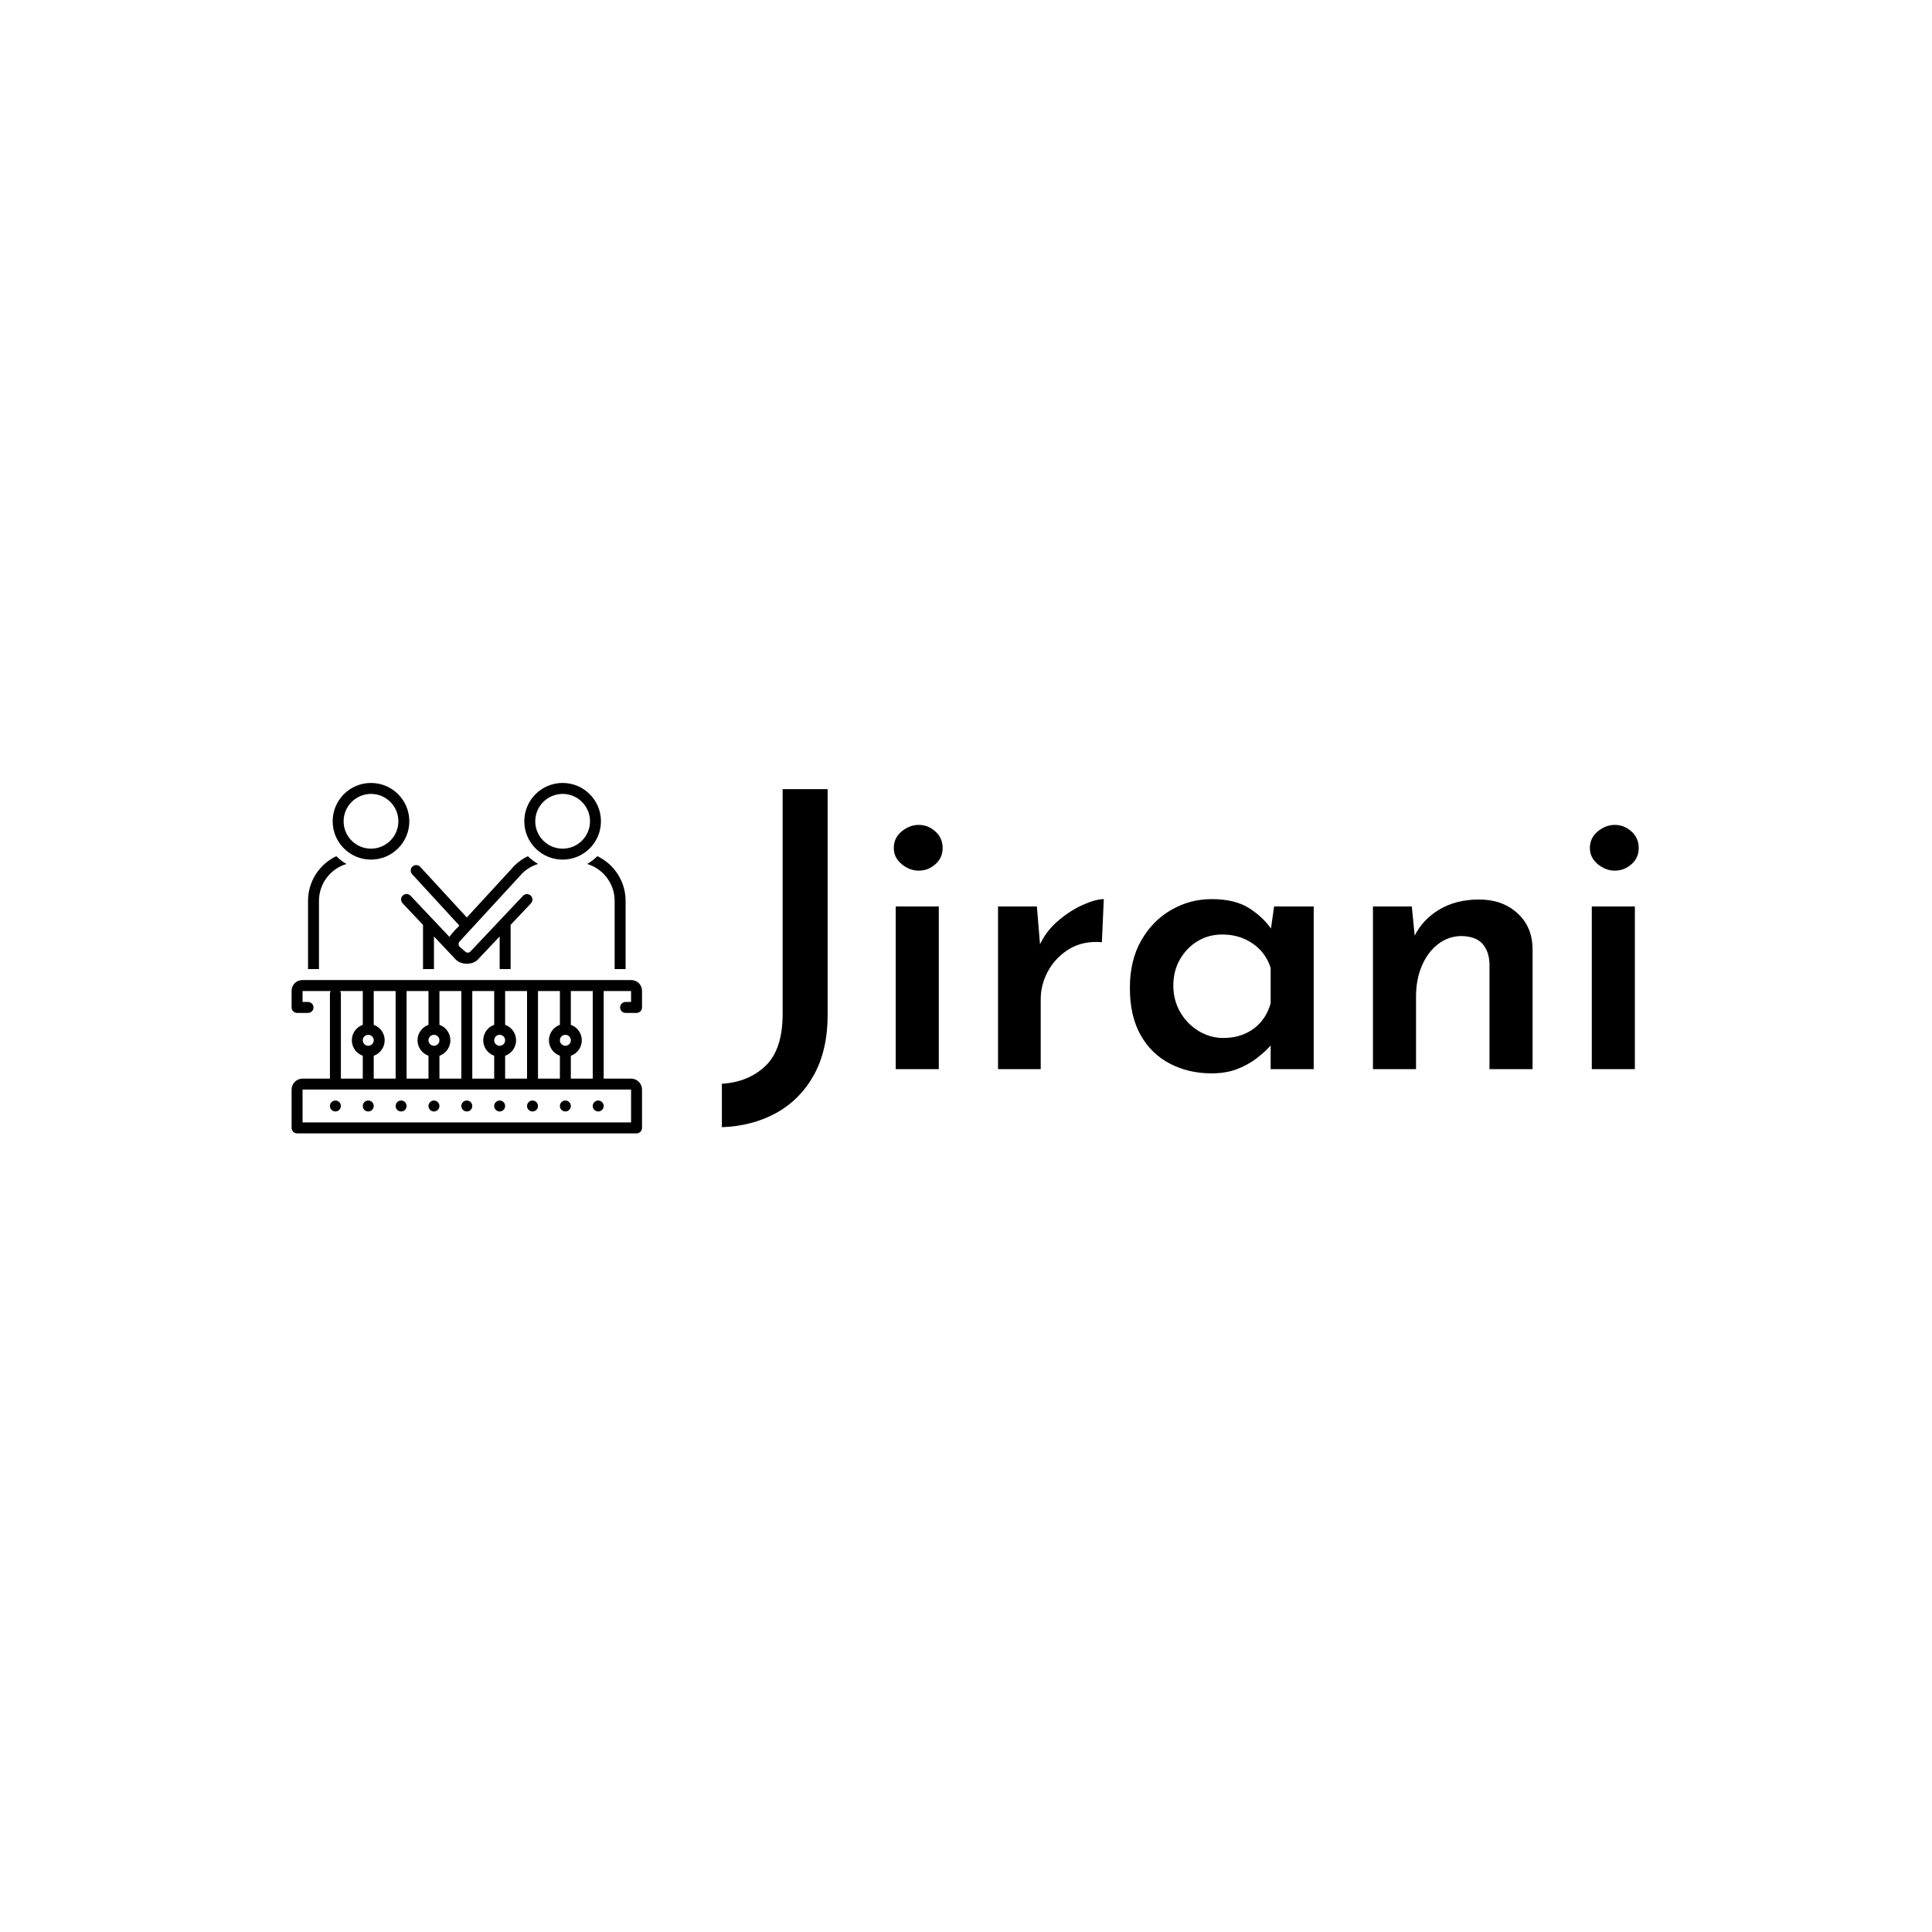
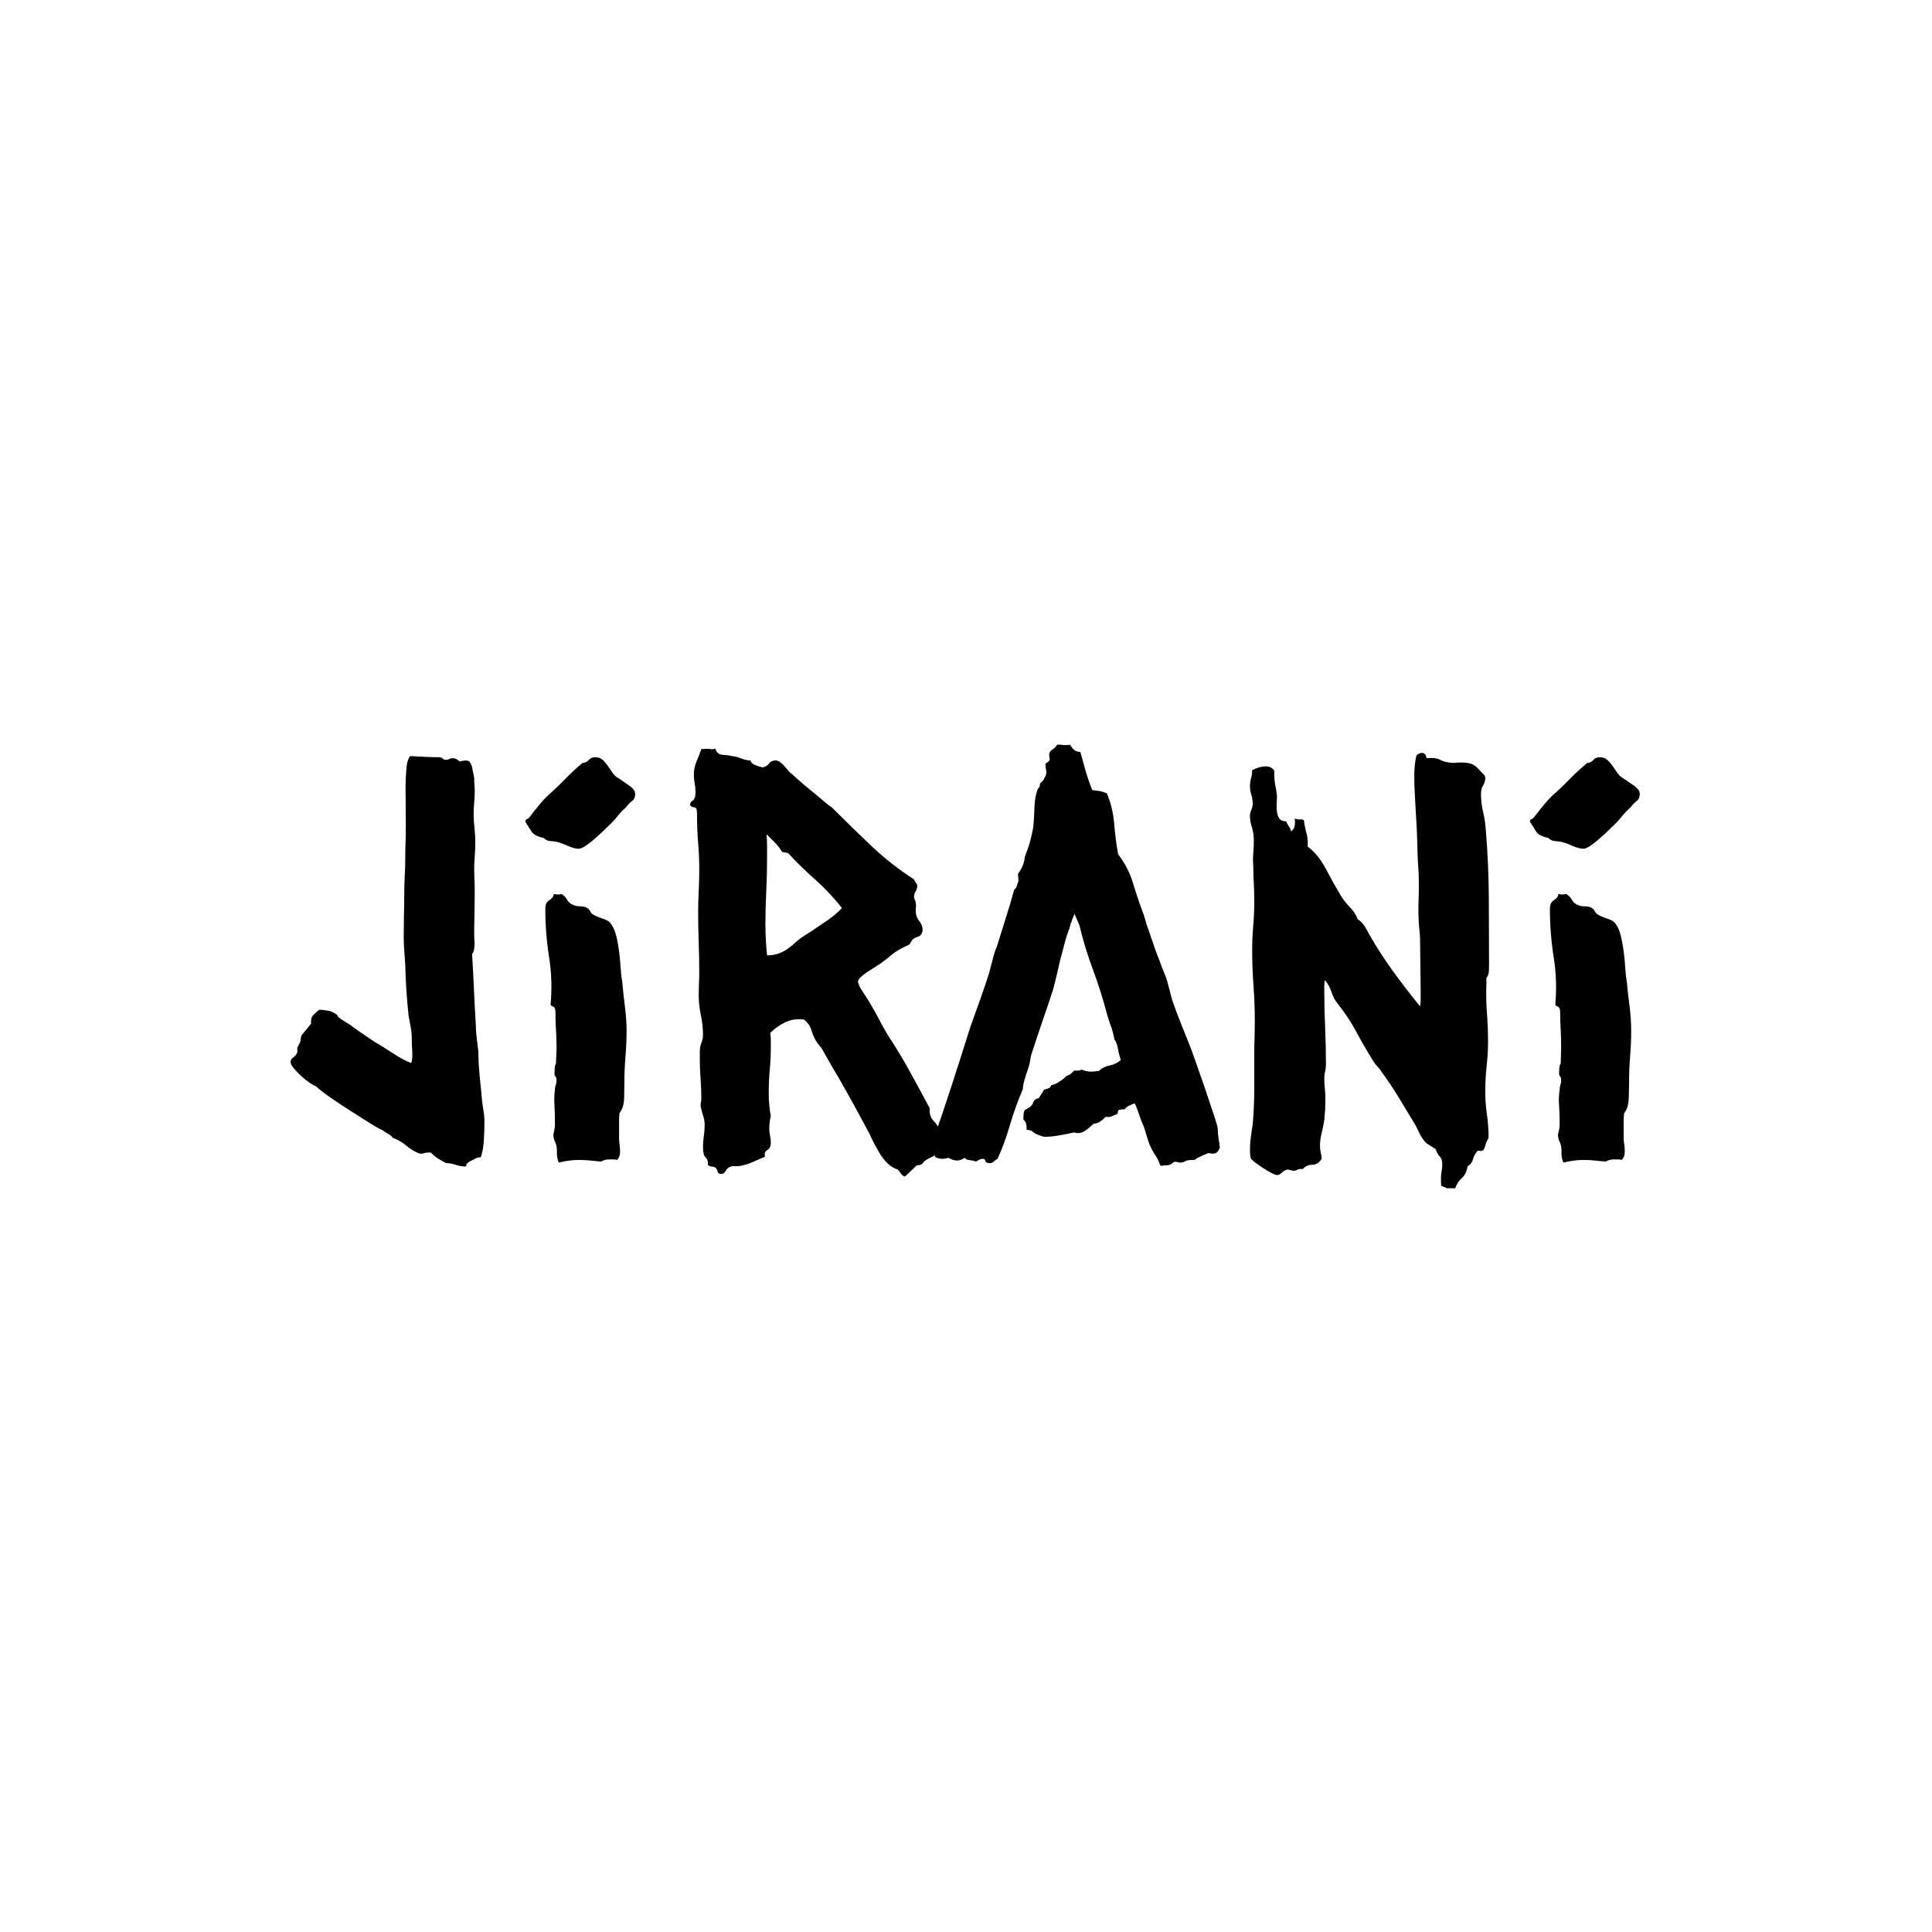
<svg xmlns="http://www.w3.org/2000/svg" version="1.1" width="1000" height="1000" viewBox="0 0 1000 1000">
  <rect width="1000" height="1000" fill="#ffffff" />
-   <g transform="matrix(0.7,0,0,0.7,149.5758,396.1016)">
-     <svg viewBox="0 0 396 108" data-background-color="#ffffff" preserveAspectRatio="xMidYMid meet" height="272" width="1000">
-       <g id="tight-bounds" transform="matrix(1,0,0,1,0.24,5.192426)">
-         <svg viewBox="0 0 395.52 102.881" height="102.881" width="395.52">
+   <g transform="matrix(0.7,0,0,0.7,149.5758,385.4311)">
+     <svg viewBox="0 0 396 130" data-background-color="#ffffff" preserveAspectRatio="xMidYMid meet" height="328" width="1000">
+       <g id="tight-bounds" transform="matrix(1,0,0,1,0.24,-0.1308523)">
+         <svg viewBox="0 0 395.52 130.262" height="130.262" width="395.52">
          <g>
-             <svg viewBox="0 0 395.52 102.881" height="102.881" width="395.52">
+             <svg viewBox="0 0 395.52 130.262" height="130.262" width="395.52">
              <g>
-                 <svg viewBox="0 0 395.52 102.881" height="102.881" width="395.52">
+                 <svg viewBox="0 0 395.52 130.262" height="130.262" width="395.52">
                  <g>
-                     <svg viewBox="0 0 581.102 151.154" height="102.881" width="395.52">
-                       <g transform="matrix(1,0,0,1,185.5816,2.661423)">
-                         <svg viewBox="0 0 395.52 145.831" height="145.831" width="395.52">
+                     <svg viewBox="0 0 395.52 130.262" height="130.262" width="395.52">
+                       <g>
+                         <svg viewBox="0 0 395.52 130.262" height="130.262" width="395.52">
                          <g id="textblocktransform">
-                             <svg viewBox="0 0 395.52 145.831" height="145.831" width="395.52" id="textblock">
+                             <svg viewBox="0 0 395.52 130.262" height="130.262" width="395.52" id="textblock">
                              <g>
-                                 <svg viewBox="0 0 395.52 145.831" height="145.831" width="395.52">
+                                 <svg viewBox="0 0 395.52 130.262" height="130.262" width="395.52">
                                  <g transform="matrix(1,0,0,1,0,0)">
-                                     <svg width="395.52" viewBox="0.2 -36.4 119.19 43.95" height="145.831" data-palette-color="#65647c">
-                                       <path d="M13.95-36.4L13.95-7.05Q13.95-2.5 12.18 0.73 10.4 3.95 7.3 5.68 4.2 7.4 0.2 7.55L0.2 7.55 0.2 7.55 0.2 1.9Q3.65 1.7 5.88-0.43 8.1-2.55 8.1-7.2L8.1-7.2 8.1-36.4 13.95-36.4ZM22.8 0L22.8-21.15 28.4-21.15 28.4 0 22.8 0ZM22.55-28.75L22.55-28.75Q22.55-30.05 23.57-30.9 24.6-31.75 25.8-31.75L25.8-31.75Q27-31.75 27.95-30.9 28.9-30.05 28.9-28.75L28.9-28.75Q28.9-27.45 27.95-26.63 27-25.8 25.8-25.8L25.8-25.8Q24.6-25.8 23.57-26.65 22.55-27.5 22.55-28.75ZM36.1-21.15L41.15-21.15 41.65-15.15 41.45-16Q42.3-17.9 43.87-19.25 45.45-20.6 47.12-21.35 48.8-22.1 49.85-22.1L49.85-22.1 49.6-16.5Q47.2-16.7 45.42-15.65 43.65-14.6 42.65-12.83 41.65-11.05 41.65-9.1L41.65-9.1 41.65 0 36.1 0 36.1-21.15ZM63.84 0.55L63.84 0.55Q60.89 0.55 58.47-0.7 56.04-1.95 54.64-4.42 53.24-6.9 53.24-10.55L53.24-10.55Q53.24-14.15 54.72-16.73 56.19-19.3 58.62-20.7 61.04-22.1 63.89-22.1L63.89-22.1Q66.94-22.1 68.82-20.88 70.69-19.65 71.74-18.05L71.74-18.05 71.44-17.25 71.99-21.15 77.14-21.15 77.14 0 71.54 0 71.54-5.15 72.09-3.8Q71.94-3.5 71.32-2.83 70.69-2.15 69.64-1.35 68.59-0.55 67.17 0 65.74 0.55 63.84 0.55ZM65.39-4.05L65.39-4.05Q66.94-4.05 68.19-4.6 69.44-5.15 70.29-6.15 71.14-7.15 71.54-8.55L71.54-8.55 71.54-13.15Q71.14-14.45 70.24-15.43 69.34-16.4 68.07-16.95 66.79-17.5 65.24-17.5L65.24-17.5Q63.49-17.5 62.07-16.65 60.64-15.8 59.77-14.3 58.89-12.8 58.89-10.85L58.89-10.85Q58.89-8.95 59.79-7.4 60.69-5.85 62.19-4.95 63.69-4.05 65.39-4.05ZM84.84-21.15L89.89-21.15 90.34-16.6 90.19-17.2Q91.24-19.4 93.44-20.73 95.64-22.05 98.64-22.05L98.64-22.05Q101.64-22.05 103.59-20.3 105.54-18.55 105.59-15.7L105.59-15.7 105.59 0 99.99 0 99.99-13.7Q99.94-15.3 99.09-16.28 98.24-17.25 96.39-17.3L96.39-17.3Q94.69-17.3 93.34-16.28 91.99-15.25 91.22-13.48 90.44-11.7 90.44-9.4L90.44-9.4 90.44 0 84.84 0 84.84-21.15ZM113.29 0L113.29-21.15 118.89-21.15 118.89 0 113.29 0ZM113.04-28.75L113.04-28.75Q113.04-30.05 114.06-30.9 115.09-31.75 116.29-31.75L116.29-31.75Q117.49-31.75 118.44-30.9 119.39-30.05 119.39-28.75L119.39-28.75Q119.39-27.45 118.44-26.63 117.49-25.8 116.29-25.8L116.29-25.8Q115.09-25.8 114.06-26.65 113.04-27.5 113.04-28.75Z" opacity="1" transform="matrix(1,0,0,1,0,0)" fill="#000000" class="wordmark-text-0" data-fill-palette-color="primary" id="text-0" />
+                                     <svg width="395.52" viewBox="0.73 -37.7 122.35 40.307" height="130.262" data-palette-color="#ff851b">
+                                       <path d="M17.97-0.24L17.97-0.24Q17.68-0.24 17.48-0.12 17.29 0 17.04 0.1L17.04 0.1Q16.65 0.34 16.67 0.46 16.7 0.59 16.55 0.59L16.55 0.59Q16.11 0.59 15.7 0.44 15.28 0.29 14.84 0.29L14.84 0.29Q14.45 0.1 14.11-0.12 13.77-0.34 13.43-0.68L13.43-0.68Q12.99-0.68 12.82-0.61 12.65-0.54 12.4-0.59L12.4-0.59Q11.77-0.83 11.23-1.29 10.69-1.76 10.01-2L10.01-2Q9.81-2.25 9.57-2.37 9.33-2.49 9.08-2.69L9.08-2.69Q8.64-2.88 7.79-3.42 6.93-3.96 5.98-4.57 5.03-5.18 4.2-5.76 3.37-6.35 3.03-6.69L3.03-6.69Q2.83-6.74 2.44-7.01 2.05-7.28 1.68-7.62 1.32-7.96 1.03-8.3 0.73-8.64 0.73-8.89L0.73-8.89Q0.73-9.13 0.98-9.3 1.22-9.47 1.32-9.72L1.32-9.72Q1.37-9.81 1.34-9.99 1.32-10.16 1.37-10.25L1.37-10.25Q1.61-10.64 1.64-10.86 1.66-11.08 1.71-11.28L1.71-11.28Q1.95-11.57 2.15-11.82 2.34-12.06 2.59-12.35L2.59-12.35Q2.54-12.89 2.78-13.13 3.03-13.38 3.32-13.62L3.32-13.62Q3.56-13.62 3.91-13.57 4.25-13.53 4.49-13.43L4.49-13.43Q4.98-13.18 4.98-13.11 4.98-13.04 5.08-12.94L5.08-12.94Q5.32-12.74 5.57-12.6 5.81-12.45 6.05-12.3L6.05-12.3Q6.59-11.91 7.15-11.52 7.71-11.13 8.3-10.74L8.3-10.74Q8.98-10.35 9.94-9.72 10.89-9.08 11.67-8.79L11.67-8.79Q11.77-9.08 11.77-9.57L11.77-9.57Q11.77-9.91 11.74-10.25 11.72-10.6 11.72-10.99L11.72-10.99Q11.72-11.52 11.62-12.06 11.52-12.6 11.43-13.09L11.43-13.09Q11.18-15.43 11.13-17.68L11.13-17.68Q11.08-18.36 11.04-18.99 10.99-19.63 10.99-20.31L10.99-20.31Q10.99-21.24 11.01-22.17 11.04-23.1 11.04-24.07L11.04-24.07Q11.04-24.9 11.08-25.73 11.13-26.56 11.13-27.39L11.13-27.39Q11.13-28.22 11.16-28.96 11.18-29.69 11.18-30.52L11.18-30.52Q11.18-31.74 11.16-33.2 11.13-34.67 11.28-35.89L11.28-35.89Q11.38-36.38 11.57-36.62L11.57-36.62Q12.45-36.57 12.99-36.55 13.53-36.52 14.21-36.52L14.21-36.52Q14.4-36.52 14.53-36.4 14.65-36.28 14.79-36.28L14.79-36.28Q14.99-36.28 15.11-36.35 15.23-36.43 15.43-36.43L15.43-36.43Q15.77-36.43 16.06-36.13L16.06-36.13Q16.6-36.28 16.89-36.18L16.89-36.18Q17.14-35.94 17.21-35.5 17.29-35.06 17.38-34.67L17.38-34.67Q17.38-34.23 17.41-33.98 17.43-33.74 17.43-33.5L17.43-33.5Q17.43-32.96 17.38-32.42 17.33-31.88 17.33-31.35L17.33-31.35Q17.33-30.71 17.41-30.08 17.48-29.44 17.48-28.81L17.48-28.81Q17.48-28.13 17.43-27.54 17.38-26.95 17.38-26.32L17.38-26.32Q17.38-25.83 17.41-25.39 17.43-24.95 17.43-24.51L17.43-24.51Q17.43-23.49 17.41-22.46 17.38-21.44 17.38-20.41L17.38-20.41Q17.38-20.17 17.41-19.82 17.43-19.48 17.38-19.19L17.38-19.19Q17.38-18.95 17.19-18.65L17.19-18.65Q17.29-17.04 17.36-15.43 17.43-13.82 17.53-12.21L17.53-12.21Q17.53-11.82 17.58-11.35 17.63-10.89 17.68-10.45L17.68-10.45Q17.77-9.91 17.77-9.38 17.77-8.84 17.82-8.3L17.82-8.3Q17.87-7.62 17.94-6.96 18.02-6.3 18.07-5.62L18.07-5.62Q18.12-5.08 18.21-4.54 18.31-4 18.31-3.47L18.31-3.47Q18.31-2.78 18.26-1.83 18.21-0.88 17.97-0.24ZM31.98-33.2L31.98-33.2Q31.98-32.76 31.69-32.54 31.39-32.32 31.15-31.98L31.15-31.98Q30.66-31.54 30.3-31.08 29.93-30.62 29.44-30.18L29.44-30.18Q29.25-29.98 28.9-29.66 28.56-29.35 28.2-29.03 27.83-28.71 27.46-28.47 27.1-28.22 26.85-28.22L26.85-28.22Q26.46-28.22 25.85-28.49 25.24-28.76 24.8-28.86L24.8-28.86Q24.46-28.91 24.19-28.93 23.92-28.96 23.68-29.2L23.68-29.2Q22.8-29.39 22.56-29.81 22.31-30.22 22.02-30.66L22.02-30.66Q22.02-30.86 22.17-30.91 22.31-30.96 22.41-31.1L22.41-31.1Q22.9-31.74 23.24-32.15 23.58-32.57 24.02-33.01L24.02-33.01Q24.85-33.74 25.61-34.52 26.36-35.3 27.19-35.99L27.19-35.99Q27.59-36.04 27.78-36.28 27.98-36.52 28.37-36.52L28.37-36.52Q28.76-36.52 29.03-36.28 29.29-36.04 29.51-35.72 29.73-35.4 29.95-35.08 30.17-34.77 30.47-34.62L30.47-34.62Q30.81-34.38 31.39-33.98 31.98-33.59 31.98-33.2ZM25.29-24.12L25.29-24.12Q25.63-23.93 25.8-23.61 25.97-23.29 26.32-23.14L26.32-23.14Q26.61-23 26.95-23 27.29-23 27.54-22.9L27.54-22.9Q27.73-22.8 27.83-22.66 27.93-22.51 28.02-22.36L28.02-22.36Q28.32-22.12 28.93-21.92 29.54-21.73 29.73-21.48L29.73-21.48Q30.08-21.04 30.25-20.36 30.42-19.68 30.52-18.92 30.61-18.16 30.66-17.41 30.71-16.65 30.81-16.11L30.81-16.11Q30.91-14.99 31.05-13.89 31.2-12.79 31.2-11.67L31.2-11.67Q31.2-10.55 31.1-9.38 31-8.2 31-7.08L31-7.08Q31-6.49 30.98-5.62 30.95-4.74 30.56-4.25L30.56-4.25Q30.52-4.05 30.52-3.56L30.52-3.56 30.52-2Q30.52-1.71 30.56-1.42 30.61-1.12 30.61-0.78L30.61-0.78Q30.61-0.24 30.32 0L30.32 0Q30.17-0.05 30-0.05 29.83-0.05 29.68-0.05L29.68-0.05Q29.15-0.05 28.9 0.15L28.9 0.15Q28.37 0.1 27.88 0.05 27.39 0 26.85 0L26.85 0Q26.02 0 25.05 0.24L25.05 0.24Q24.85-0.24 24.88-0.78 24.9-1.32 24.66-1.76L24.66-1.76Q24.61-1.9 24.58-2.03 24.56-2.15 24.56-2.29L24.56-2.29Q24.7-2.88 24.7-3.1 24.7-3.32 24.7-3.56L24.7-3.56Q24.7-4.25 24.66-4.96 24.61-5.66 24.7-6.35L24.7-6.35Q24.7-6.59 24.78-6.79 24.85-6.98 24.85-7.23L24.85-7.23Q24.85-7.47 24.75-7.57 24.66-7.67 24.66-7.81L24.66-7.81Q24.66-7.96 24.68-8.3 24.7-8.64 24.8-8.74L24.8-8.74Q24.8-9.13 24.83-9.5 24.85-9.86 24.85-10.21L24.85-10.21Q24.85-10.99 24.8-11.77 24.75-12.55 24.75-13.28L24.75-13.28Q24.75-13.62 24.7-13.72 24.66-13.82 24.61-13.87 24.56-13.92 24.46-13.94 24.36-13.96 24.31-14.11L24.31-14.11Q24.51-16.26 24.17-18.41 23.83-20.56 23.83-22.75L23.83-22.75Q23.83-23.1 23.92-23.27 24.02-23.44 24.17-23.54 24.31-23.63 24.44-23.75 24.56-23.88 24.61-24.12L24.61-24.12Q25-24.02 25.29-24.12ZM58.69-4.69L58.69-4.69Q58.64-3.96 59-3.59 59.37-3.22 59.61-2.69L59.61-2.69Q59.52-2 59.76-1.61L59.76-1.61Q59.61-1.32 59.47-0.95 59.32-0.59 59.03-0.34L59.03-0.34Q58.25 0 58.1 0.24 57.95 0.49 57.51 0.49L57.51 0.49Q57.27 0.73 56.98 1 56.68 1.27 56.44 1.51L56.44 1.51Q56.2 1.42 56.1 1.27 56 1.12 55.81 0.88L55.81 0.88Q55.32 0.73 54.93 0.37 54.54 0 54.24-0.46 53.95-0.93 53.68-1.44 53.41-1.95 53.22-2.39L53.22-2.39Q52.53-3.66 51.83-4.96 51.12-6.25 50.39-7.52L50.39-7.52Q50-8.15 49.63-8.81 49.26-9.47 48.87-10.16L48.87-10.16Q48.77-10.25 48.68-10.38 48.58-10.5 48.48-10.64L48.48-10.64Q48.14-11.13 47.97-11.74 47.8-12.35 47.26-12.74L47.26-12.74Q46.33-12.84 45.58-12.48 44.82-12.11 44.23-11.52L44.23-11.52Q44.28-11.18 44.28-10.89 44.28-10.6 44.28-10.3L44.28-10.3Q44.28-9.18 44.18-8.15 44.09-7.13 44.09-6.01L44.09-6.01Q44.09-5.52 44.14-5 44.18-4.49 44.28-4L44.28-4Q44.14-3.47 44.14-2.83L44.14-2.83Q44.14-2.49 44.21-2.2 44.28-1.9 44.28-1.56L44.28-1.56Q44.28-1.07 43.96-0.9 43.65-0.73 43.75-0.29L43.75-0.29Q43.16-0.05 42.62 0.2 42.08 0.44 41.5 0.54L41.5 0.54Q41.25 0.59 41.01 0.56 40.77 0.54 40.57 0.63L40.57 0.63Q40.33 0.73 40.18 1 40.03 1.27 39.79 1.27L39.79 1.27Q39.5 1.27 39.45 1.05 39.4 0.83 39.25 0.68L39.25 0.68Q39.01 0.59 38.86 0.59 38.72 0.59 38.57 0.44L38.57 0.44Q38.62 0 38.37-0.22 38.13-0.44 38.13-1.12L38.13-1.12Q38.13-1.66 38.2-2.15 38.28-2.64 38.28-3.17L38.28-3.17Q38.28-3.61 38.15-3.98 38.03-4.35 37.93-4.79L37.93-4.79Q37.89-4.98 37.93-5.18 37.98-5.37 37.98-5.57L37.98-5.57Q37.98-6.45 37.91-7.35 37.84-8.25 37.84-9.13L37.84-9.13Q37.84-9.47 37.84-9.77 37.84-10.06 37.89-10.35L37.89-10.35Q37.98-10.64 38.06-10.84 38.13-11.04 38.13-11.33L38.13-11.33Q38.13-12.26 37.93-13.16 37.74-14.06 37.74-14.94L37.74-14.94Q37.74-15.43 37.76-15.94 37.79-16.46 37.79-16.94L37.79-16.94Q37.79-18.36 37.74-19.73 37.69-21.09 37.69-22.46L37.69-22.46Q37.69-23.44 37.74-24.39 37.79-25.34 37.79-26.32L37.79-26.32Q37.79-27.54 37.69-28.74 37.59-29.93 37.59-31.2L37.59-31.2Q37.59-31.64 37.54-31.79 37.5-31.93 37.4-31.96 37.3-31.98 37.18-32.01 37.06-32.03 36.96-32.18L36.96-32.18Q36.96-32.47 37.2-32.59 37.45-32.71 37.45-33.4L37.45-33.4Q37.45-33.79 37.37-34.18 37.3-34.57 37.3-34.96L37.3-34.96Q37.3-35.55 37.54-36.13 37.79-36.72 37.98-37.26L37.98-37.26Q38.57-37.3 38.79-37.26 39.01-37.21 39.25-37.3L39.25-37.3Q39.4-36.77 39.89-36.74 40.38-36.72 40.77-36.62L40.77-36.62Q41.21-36.57 41.62-36.4 42.04-36.23 42.43-36.23L42.43-36.23Q42.52-35.94 42.84-35.82 43.16-35.69 43.5-35.6L43.5-35.6Q43.89-35.64 44.11-35.94 44.33-36.23 44.72-36.23L44.72-36.23Q45.01-36.23 45.41-35.82 45.8-35.4 45.99-35.16L45.99-35.16Q46.19-35.01 46.72-34.52 47.26-34.03 47.9-33.52 48.53-33.01 49.07-32.54 49.6-32.08 49.75-32.03L49.75-32.03Q51.75-30.03 53.49-28.39 55.22-26.76 57.27-25.44L57.27-25.44Q57.32-25.29 57.39-25.2 57.47-25.1 57.56-24.95L57.56-24.95Q57.56-24.56 57.42-24.37 57.27-24.17 57.27-23.88L57.27-23.88Q57.27-23.73 57.34-23.58 57.42-23.44 57.42-23.29L57.42-23.29Q57.47-23.1 57.44-22.92 57.42-22.75 57.42-22.56L57.42-22.56Q57.42-22.07 57.73-21.68 58.05-21.29 58.05-20.8L58.05-20.8Q57.95-20.36 57.66-20.26 57.37-20.17 57.17-20.02L57.17-20.02Q57.08-19.92 57-19.78 56.93-19.63 56.83-19.53L56.83-19.53Q55.76-19.04 55.27-18.63 54.78-18.21 54.24-17.82L54.24-17.82Q54.1-17.72 53.75-17.5 53.41-17.29 53.07-17.07 52.73-16.85 52.46-16.6 52.19-16.36 52.19-16.21L52.19-16.21Q52.19-15.87 52.61-15.26 53.02-14.65 53.22-14.31L53.22-14.31Q53.75-13.43 54.19-12.57 54.63-11.72 55.17-10.89L55.17-10.89Q56.15-9.38 57-7.81 57.86-6.25 58.69-4.69ZM50.73-22.85L50.73-22.85Q49.6-24.27 48.31-25.42 47.02-26.56 45.84-27.83L45.84-27.83 45.31-27.93Q45.01-28.42 44.65-28.78 44.28-29.15 43.89-29.54L43.89-29.54Q43.94-29 43.94-28.52 43.94-28.03 43.94-27.49L43.94-27.49Q43.94-25.93 43.87-24.44 43.79-22.95 43.79-21.44L43.79-21.44Q43.79-19.92 43.94-18.55L43.94-18.55Q44.97-18.55 45.8-19.14L45.8-19.14Q46.14-19.38 46.43-19.65 46.72-19.92 47.07-20.17L47.07-20.17Q47.46-20.41 47.97-20.75 48.48-21.09 48.99-21.44 49.51-21.78 49.97-22.14 50.43-22.51 50.73-22.85ZM72.26-37.01L72.36-36.96Q72.6-36.08 72.84-35.23 73.09-34.38 73.43-33.54L73.43-33.54Q74.16-33.45 74.33-33.4 74.5-33.35 74.75-33.25L74.75-33.25Q75.29-31.98 75.41-30.54 75.53-29.1 75.77-27.73L75.77-27.73Q76.7-26.51 77.12-25.12 77.53-23.73 78.07-22.31L78.07-22.31Q78.22-21.83 78.26-21.7 78.31-21.58 78.31-21.48L78.31-21.48Q78.61-20.65 78.9-19.78 79.19-18.9 79.53-18.07L79.53-18.07Q79.68-17.63 79.85-17.21 80.02-16.8 80.17-16.41L80.17-16.41Q80.31-15.92 80.44-15.41 80.56-14.89 80.71-14.4L80.71-14.4Q81.05-13.43 81.44-12.45 81.83-11.47 82.22-10.5L82.22-10.5Q82.37-10.16 82.78-8.98 83.2-7.81 83.64-6.52 84.07-5.22 84.44-4.13 84.81-3.03 84.81-2.78L84.81-2.78Q84.81-2.39 84.88-1.98 84.95-1.56 85-1.12L85-1.12Q84.81-0.63 84.51-0.59 84.22-0.54 83.98-0.63L83.98-0.63Q83.73-0.54 83.51-0.44 83.29-0.34 83.1-0.24L83.1-0.24Q82.95-0.2 82.85-0.1 82.76 0 82.61 0L82.61 0Q82.02 0 81.85 0.12 81.68 0.24 81.34 0.24L81.34 0.24Q80.9 0.1 80.78 0.22 80.66 0.34 80.56 0.39L80.56 0.39Q80.36 0.49 80.12 0.49 79.88 0.49 79.63 0.54L79.63 0.54Q79.53 0.34 79.46 0.15 79.39-0.05 79.24-0.29L79.24-0.29Q78.7-1.07 78.48-1.81 78.26-2.54 78.12-2.98L78.12-2.98Q77.87-3.52 77.7-4.05 77.53-4.59 77.29-5.13L77.29-5.13Q76.99-5.03 76.75-4.91 76.51-4.79 76.36-4.59L76.36-4.59Q75.77-4.59 75.77-4.44 75.77-4.3 75.68-4.15L75.68-4.15Q75.38-4.05 75.21-3.96 75.04-3.86 74.65-3.91L74.65-3.91Q74.41-3.66 74.16-3.49 73.92-3.32 73.53-3.27L73.53-3.27Q73.14-2.88 72.72-2.61 72.31-2.34 71.77-2.49L71.77-2.49Q71.09-2.34 70.4-2.22 69.72-2.1 69.04-2.1L69.04-2.1Q68.25-2.34 68.06-2.54 67.86-2.73 67.47-2.73L67.47-2.73Q67.52-3.42 67.18-3.66L67.18-3.66Q67.18-3.81 67.2-4.13 67.23-4.44 67.33-4.54L67.33-4.54Q67.96-4.83 68.06-5.18 68.16-5.52 68.6-5.62L68.6-5.62Q68.69-5.81 68.82-5.98 68.94-6.15 69.04-6.35L69.04-6.35Q69.28-6.45 69.45-6.49 69.62-6.54 69.72-6.79L69.72-6.79Q69.96-6.79 70.45-7.1 70.94-7.42 71.09-7.62L71.09-7.62Q71.48-7.76 71.57-7.89 71.67-8.01 71.82-8.11L71.82-8.11Q72.31-8.06 72.45-8.2L72.45-8.2Q72.84-8.01 73.33-8.01L73.33-8.01Q73.53-8.01 73.67-8.03 73.82-8.06 74.02-8.06L74.02-8.06Q74.41-8.45 75.02-8.57 75.63-8.69 76.02-9.08L76.02-9.08Q75.87-9.47 75.77-10.03 75.68-10.6 75.43-10.94L75.43-10.94Q75.33-11.57 75.11-12.16 74.89-12.74 74.75-13.28L74.75-13.28Q74.21-15.33 73.48-17.29 72.75-19.24 72.26-21.29L72.26-21.29Q72.16-21.53 72.04-21.8 71.92-22.07 71.82-22.31L71.82-22.31Q71.57-21.73 71.57-21.66 71.57-21.58 71.48-21.48L71.48-21.48Q71.43-21.24 71.38-21.07 71.33-20.9 71.23-20.65L71.23-20.65Q71.09-20.26 70.96-19.8 70.84-19.34 70.74-18.95L70.74-18.95Q70.5-18.12 70.31-17.21 70.11-16.31 69.87-15.43L69.87-15.43Q69.38-13.92 68.86-12.43 68.35-10.94 67.86-9.42L67.86-9.42Q67.77-8.74 67.64-8.37 67.52-8.01 67.4-7.64 67.28-7.28 67.2-6.93 67.13-6.59 67.13-6.4L67.13-6.4Q66.45-4.83 65.98-3.22 65.52-1.61 64.84-0.1L64.84-0.1Q64.64 0 64.49 0.15 64.35 0.29 64.15 0.29L64.15 0.29Q63.76 0.29 63.74 0.1 63.71-0.1 63.52-0.1L63.52-0.1Q63.32-0.1 63.18-0.02 63.03 0.05 62.88 0.15L62.88 0.15Q62.64 0.05 62.32 0.02 62 0 61.86-0.2L61.86-0.2Q61.52 0.05 61.17 0.05L61.17 0.05Q60.78 0.05 60.39-0.2L60.39-0.2Q60.1-0.1 59.81-0.1L59.81-0.1Q59.66-0.1 59.47-0.15 59.27-0.2 59.17-0.29L59.17-0.29Q59.12-0.49 59.12-0.68 59.12-0.88 59.12-1.12L59.12-1.12Q59.12-1.61 59.03-1.86L59.03-1.86Q59.9-4.35 60.73-6.91 61.56-9.47 62.39-12.11L62.39-12.11Q62.83-13.33 63.25-14.5 63.66-15.67 64.06-16.89L64.06-16.89Q64.25-17.58 64.4-18.19 64.54-18.8 64.79-19.38L64.79-19.38Q65.18-20.65 65.59-21.95 66.01-23.24 66.35-24.51L66.35-24.51Q66.55-24.66 66.59-24.85 66.64-25.05 66.74-25.29L66.74-25.29 66.69-25.93Q67.03-26.42 67.16-26.78 67.28-27.15 67.33-27.54L67.33-27.54Q67.57-28.13 67.77-28.81 67.96-29.49 68.06-30.08L68.06-30.08Q68.16-30.86 68.18-31.86 68.21-32.86 68.45-33.54L68.45-33.54Q68.55-33.74 68.62-33.81 68.69-33.89 68.69-34.13L68.69-34.13Q68.79-34.23 68.91-34.35 69.04-34.47 69.08-34.62L69.08-34.62Q69.33-35.01 69.26-35.3 69.18-35.6 69.18-35.94L69.18-35.94Q69.62-36.18 69.57-36.38 69.52-36.57 69.52-36.77L69.52-36.77Q69.52-37.01 69.84-37.23 70.16-37.45 70.26-37.7L70.26-37.7Q70.55-37.65 70.84-37.62 71.14-37.6 71.43-37.65L71.43-37.65Q71.77-37.01 72.26-37.01L72.26-37.01ZM103.75-36.43L103.75-36.43Q104.53-36.52 104.95-36.3 105.36-36.08 105.8-36.04L105.8-36.04Q106.04-35.99 106.31-36.01 106.58-36.04 106.87-36.04L106.87-36.04Q107.51-36.04 107.88-35.89 108.24-35.74 108.63-35.25L108.63-35.25Q108.73-35.16 108.9-34.99 109.07-34.81 109.07-34.67L109.07-34.67Q109.07-34.28 108.88-33.98 108.68-33.69 108.68-33.15L108.68-33.15Q108.68-32.32 108.88-31.52 109.07-30.71 109.12-29.88L109.12-29.88Q109.37-26.86 109.39-23.8 109.41-20.75 109.41-17.77L109.41-17.77Q109.41-17.38 109.39-17.07 109.37-16.75 109.17-16.5L109.17-16.5 109.17-15.87Q109.12-14.6 109.22-13.31 109.32-12.01 109.32-10.74L109.32-10.74Q109.32-9.62 109.19-8.5 109.07-7.37 109.07-6.2L109.07-6.2Q109.07-5.13 109.22-4.1 109.37-3.08 109.37-2L109.37-2Q109.12-1.56 109.07-1.32 109.02-1.07 108.88-0.88L108.88-0.88Q108.73-0.78 108.56-0.83 108.39-0.88 108.29-0.73L108.29-0.73Q108.05-0.44 107.95-0.05 107.85 0.34 107.46 0.59L107.46 0.59Q107.36 1.27 106.95 1.64 106.53 2 106.34 2.59L106.34 2.59Q105.75 2.64 105.53 2.54 105.31 2.44 105.07 2.34L105.07 2.34Q105.02 1.51 105.09 1.15 105.17 0.78 105.17 0.39L105.17 0.39Q105.17-0.1 104.92-0.34 104.68-0.59 104.58-0.98L104.58-0.98Q104.04-1.32 103.85-1.44 103.65-1.56 103.51-1.76L103.51-1.76Q103.21-2.15 103.02-2.59 102.82-3.03 102.58-3.42L102.58-3.42Q101.89-4.54 101.19-5.71 100.48-6.88 99.65-8.01L99.65-8.01Q99.5-8.25 99.31-8.45 99.11-8.64 98.96-8.89L98.96-8.89Q98.13-10.21 97.4-11.57 96.67-12.94 95.69-14.16L95.69-14.16Q95.3-14.65 95.11-15.26 94.91-15.87 94.52-16.31L94.52-16.31Q94.47-16.06 94.47-15.77 94.47-15.48 94.47-15.23L94.47-15.23Q94.47-13.57 94.55-11.94 94.62-10.3 94.62-8.64L94.62-8.64Q94.62-8.3 94.55-8.03 94.47-7.76 94.47-7.42L94.47-7.42Q94.47-6.93 94.52-6.49 94.57-6.05 94.57-5.62L94.57-5.62Q94.57-5.08 94.55-4.59 94.52-4.1 94.47-3.61L94.47-3.61Q94.37-2.98 94.23-2.42 94.08-1.86 94.08-1.27L94.08-1.27Q94.08-0.93 94.16-0.63 94.23-0.34 94.23-0.1L94.23-0.1Q93.89 0.44 93.37 0.44 92.86 0.44 92.52 0.83L92.52 0.83Q92.23 0.78 92.06 0.88 91.88 0.98 91.74 0.98L91.74 0.98Q91.54 0.98 91.42 0.93 91.3 0.88 91.15 0.88L91.15 0.88Q90.91 0.88 90.66 1.12 90.42 1.37 90.18 1.37L90.18 1.37Q90.03 1.37 89.66 1.17 89.3 0.98 88.88 0.71 88.47 0.44 88.12 0.17 87.78-0.1 87.78-0.24L87.78-0.24Q87.73-0.49 87.73-0.93L87.73-0.93Q87.73-1.51 87.81-2.08 87.88-2.64 87.98-3.22L87.98-3.22Q88.12-4.88 88.12-6.52 88.12-8.15 88.12-9.81L88.12-9.81Q88.12-10.5 88.15-11.18 88.17-11.87 88.17-12.55L88.17-12.55Q88.17-14.16 88.05-15.8 87.93-17.43 87.93-19.04L87.93-19.04Q87.93-20.17 88.03-21.26 88.12-22.36 88.12-23.44L88.12-23.44Q88.12-24.27 88.08-25.05 88.03-25.83 88.03-26.66L88.03-26.66Q87.98-27.2 88.03-27.81 88.08-28.42 88.08-28.96L88.08-28.96Q88.08-29.59 87.91-30.15 87.73-30.71 87.73-31.2L87.73-31.2Q87.73-31.49 87.86-31.76 87.98-32.03 87.98-32.32L87.98-32.32Q87.98-32.71 87.86-33.11 87.73-33.5 87.73-33.89L87.73-33.89Q87.73-34.28 87.83-34.62 87.93-34.96 87.93-35.35L87.93-35.35Q88.61-35.69 89.15-35.69L89.15-35.69Q89.69-35.69 89.93-35.3L89.93-35.3Q89.93-34.42 90.03-33.96 90.13-33.5 90.18-33.01L90.18-33.01Q90.18-32.71 90.15-32.32 90.13-31.93 90.18-31.57 90.22-31.2 90.4-30.96 90.57-30.71 91.01-30.71L91.01-30.71Q91.1-30.47 91.25-30.27 91.4-30.08 91.45-29.79L91.45-29.79Q91.74-29.98 91.79-30.32 91.84-30.66 91.79-30.96L91.79-30.96Q92.03-30.86 92.23-30.88 92.42-30.91 92.62-30.81L92.62-30.81Q92.71-30.13 92.86-29.61 93.01-29.1 92.96-28.42L92.96-28.42Q93.94-27.69 94.64-26.34 95.35-25 95.99-23.93L95.99-23.93Q96.33-23.39 96.79-22.92 97.26-22.46 97.5-21.83L97.5-21.83Q97.89-21.58 98.13-21.19 98.38-20.8 98.57-20.41L98.57-20.41Q99.55-18.7 100.72-17.09 101.89-15.48 103.16-13.92L103.16-13.92Q103.21-14.26 103.21-14.58 103.21-14.89 103.21-15.23L103.21-15.23 103.16-19.63Q103.16-20.02 103.14-20.36 103.12-20.7 103.07-21.09L103.07-21.09Q102.97-22.36 103.02-23.58 103.07-24.8 103.02-26.07L103.02-26.07Q102.92-27.39 102.9-28.76 102.87-30.13 102.77-31.49L102.77-31.49Q102.72-32.32 102.68-33.15 102.63-33.98 102.63-34.81L102.63-34.81Q102.63-35.84 102.82-36.67L102.82-36.67Q102.92-36.77 103.04-36.84 103.16-36.91 103.36-36.91L103.36-36.91Q103.65-36.91 103.75-36.43ZM123.08-33.2L123.08-33.2Q123.08-32.76 122.79-32.54 122.5-32.32 122.25-31.98L122.25-31.98Q121.76-31.54 121.4-31.08 121.03-30.62 120.54-30.18L120.54-30.18Q120.35-29.98 120.01-29.66 119.67-29.35 119.3-29.03 118.93-28.71 118.57-28.47 118.2-28.22 117.96-28.22L117.96-28.22Q117.57-28.22 116.96-28.49 116.34-28.76 115.91-28.86L115.91-28.86Q115.56-28.91 115.3-28.93 115.03-28.96 114.78-29.2L114.78-29.2Q113.9-29.39 113.66-29.81 113.42-30.22 113.12-30.66L113.12-30.66Q113.12-30.86 113.27-30.91 113.42-30.96 113.51-31.1L113.51-31.1Q114-31.74 114.34-32.15 114.68-32.57 115.12-33.01L115.12-33.01Q115.95-33.74 116.71-34.52 117.47-35.3 118.3-35.99L118.3-35.99Q118.69-36.04 118.88-36.28 119.08-36.52 119.47-36.52L119.47-36.52Q119.86-36.52 120.13-36.28 120.4-36.04 120.62-35.72 120.84-35.4 121.06-35.08 121.28-34.77 121.57-34.62L121.57-34.62Q121.91-34.38 122.5-33.98 123.08-33.59 123.08-33.2ZM116.39-24.12L116.39-24.12Q116.74-23.93 116.91-23.61 117.08-23.29 117.42-23.14L117.42-23.14Q117.71-23 118.05-23 118.4-23 118.64-22.9L118.64-22.9Q118.84-22.8 118.93-22.66 119.03-22.51 119.13-22.36L119.13-22.36Q119.42-22.12 120.03-21.92 120.64-21.73 120.84-21.48L120.84-21.48Q121.18-21.04 121.35-20.36 121.52-19.68 121.62-18.92 121.72-18.16 121.76-17.41 121.81-16.65 121.91-16.11L121.91-16.11Q122.01-14.99 122.16-13.89 122.3-12.79 122.3-11.67L122.3-11.67Q122.3-10.55 122.2-9.38 122.11-8.2 122.11-7.08L122.11-7.08Q122.11-6.49 122.08-5.62 122.06-4.74 121.67-4.25L121.67-4.25Q121.62-4.05 121.62-3.56L121.62-3.56 121.62-2Q121.62-1.71 121.67-1.42 121.72-1.12 121.72-0.78L121.72-0.78Q121.72-0.24 121.42 0L121.42 0Q121.28-0.05 121.11-0.05 120.93-0.05 120.79-0.05L120.79-0.05Q120.25-0.05 120.01 0.15L120.01 0.15Q119.47 0.1 118.98 0.05 118.49 0 117.96 0L117.96 0Q117.13 0 116.15 0.24L116.15 0.24Q115.95-0.24 115.98-0.78 116-1.32 115.76-1.76L115.76-1.76Q115.71-1.9 115.69-2.03 115.66-2.15 115.66-2.29L115.66-2.29Q115.81-2.88 115.81-3.1 115.81-3.32 115.81-3.56L115.81-3.56Q115.81-4.25 115.76-4.96 115.71-5.66 115.81-6.35L115.81-6.35Q115.81-6.59 115.88-6.79 115.95-6.98 115.95-7.23L115.95-7.23Q115.95-7.47 115.86-7.57 115.76-7.67 115.76-7.81L115.76-7.81Q115.76-7.96 115.78-8.3 115.81-8.64 115.91-8.74L115.91-8.74Q115.91-9.13 115.93-9.5 115.95-9.86 115.95-10.21L115.95-10.21Q115.95-10.99 115.91-11.77 115.86-12.55 115.86-13.28L115.86-13.28Q115.86-13.62 115.81-13.72 115.76-13.82 115.71-13.87 115.66-13.92 115.56-13.94 115.47-13.96 115.42-14.11L115.42-14.11Q115.61-16.26 115.27-18.41 114.93-20.56 114.93-22.75L114.93-22.75Q114.93-23.1 115.03-23.27 115.12-23.44 115.27-23.54 115.42-23.63 115.54-23.75 115.66-23.88 115.71-24.12L115.71-24.12Q116.1-24.02 116.39-24.12Z" opacity="1" transform="matrix(1,0,0,1,0,0)" fill="#000000" class="wordmark-text-0" data-fill-palette-color="primary" id="text-0" />
                                    </svg>
                                  </g>
                                </svg>
                              </g>
-                             </svg>
-                           </g>
-                         </svg>
-                       </g>
-                       <g>
-                         <svg viewBox="0 0 151.154 151.154" height="151.154" width="151.154">
-                           <g>
-                             <svg data-name="Layer 1" viewBox="0 0 128 128" x="0" y="0" height="151.154" width="151.154" class="icon-icon-0" data-fill-palette-color="accent" id="icon-0">
-                               <path d="M29 28A14 14 0 1 0 15 14 14 14 0 0 0 29 28ZM29 4A10 10 0 1 1 19 14 10.011 10.011 0 0 1 29 4Z" fill="#000000" data-fill-palette-color="accent" />
-                               <path d="M99 28A14 14 0 1 0 85 14 14 14 0 0 0 99 28ZM99 4A10 10 0 1 1 89 14 10.011 10.011 0 0 1 99 4Z" fill="#000000" data-fill-palette-color="accent" />
-                               <path d="M58.072 55.6a5.337 5.337 0 0 0-0.395 0.654l-14.224-15.05a2 2 0 1 0-2.906 2.748L48 51.838V68h4V56.07l7.469 7.903a5.34 5.34 0 0 0 3.606 1.998 8.914 8.914 0 0 0 1.85 0 5.34 5.34 0 0 0 3.606-1.998L76 56.07V68h4V51.838l7.453-7.886a2 2 0 0 0-2.906-2.748S65.457 61.408 65.412 61.468a1.309 1.309 0 0 1-1.895 0.212l-2.032-1.757a1.436 1.436 0 0 1-0.251-1.869l22.719-24.701c0.04-0.044 0.069-0.093 0.105-0.139a14.02 14.02 0 0 1 5.983-3.625 18.106 18.106 0 0 1-3.724-2.832 18.105 18.105 0 0 0-6.191 4.85L64 49.139 46.99 30.646a1.999 1.999 0 1 0-2.943 2.707L61.283 52.093A44.675 44.675 0 0 0 58.072 55.6Z" fill="#000000" data-fill-palette-color="accent" />
-                               <circle cx="16" cy="118" r="2.0" fill="#000000" data-fill-palette-color="accent" />
-                               <circle cx="28" cy="118" r="2.0" fill="#000000" data-fill-palette-color="accent" />
-                               <circle cx="40" cy="118" r="2.0" fill="#000000" data-fill-palette-color="accent" />
-                               <circle cx="52" cy="118" r="2.0" fill="#000000" data-fill-palette-color="accent" />
-                               <circle cx="64" cy="118" r="2.0" fill="#000000" data-fill-palette-color="accent" />
-                               <circle cx="76" cy="118" r="2.0" fill="#000000" data-fill-palette-color="accent" />
-                               <circle cx="88" cy="118" r="2.0" fill="#000000" data-fill-palette-color="accent" />
-                               <circle cx="100" cy="118" r="2.0" fill="#000000" data-fill-palette-color="accent" />
-                               <circle cx="112" cy="118" r="2.0" fill="#000000" data-fill-palette-color="accent" />
-                               <path d="M107.959 29.589A14.081 14.081 0 0 1 118 43.065V68h4V43.065a18.05 18.05 0 0 0-10.317-16.308A18.106 18.106 0 0 1 107.959 29.589Z" fill="#000000" data-fill-palette-color="accent" />
-                               <path d="M10 43.065A14.081 14.081 0 0 1 20.041 29.589a18.105 18.105 0 0 1-3.724-2.832A18.05 18.05 0 0 0 6 43.065V68h4Z" fill="#000000" data-fill-palette-color="accent" />
-                               <path d="M122 80a2 2 0 0 0 0 4h4a2 2 0 0 0 2-2V75.828A3.921 3.921 0 0 0 124 72H4a3.921 3.921 0 0 0-4 3.828V82a2 2 0 0 0 2 2H6a2 2 0 0 0 0-4H4V76l10.277 0.001A1.979 1.979 0 0 0 14 77v31H4a4.004 4.004 0 0 0-4 4v14a2 2 0 0 0 2 2H126a2 2 0 0 0 2-2V112a4.004 4.004 0 0 0-4-4H114V76.013l10 0.002V80ZM100 96a2 2 0 1 1 2-2A2.003 2.003 0 0 1 100 96Zm-2-7.65A5.99 5.99 0 0 0 98 99.65V108H90V76.01l8 0.001ZM78 108V99.65A5.99 5.99 0 0 0 78 88.35V76.009l8 0.001V108Zm-12 0V76.008l8 0.001V88.35A5.99 5.99 0 0 0 74 99.65V108Zm-12 0V99.65A5.99 5.99 0 0 0 54 88.35V76.006l8 0.001V108Zm-12 0V76.005l8 0.001V88.35A5.99 5.99 0 0 0 50 99.65V108Zm-12 0V99.65A5.99 5.99 0 0 0 30 88.35V76.003l8 0.001V108ZM28 92a2 2 0 1 1-2 2A2.003 2.003 0 0 1 28 92Zm24 4a2 2 0 1 1 2-2A2.003 2.003 0 0 1 52 96Zm24 0a2 2 0 1 1 2-2A2.003 2.003 0 0 1 76 96ZM17.723 76.002L26 76.003V88.35A5.99 5.99 0 0 0 26 99.65V108H18V77A1.98 1.98 0 0 0 17.723 76.002ZM124 124H4V112H124Zm-14-16h-8V99.65A5.99 5.99 0 0 0 102 88.35V76.012l8 0.001Z" fill="#000000" data-fill-palette-color="accent" />
                            </svg>
                          </g>
                        </svg>
                      </g>
                    </svg>
                  </g>
                </svg>
              </g>
            </svg>
          </g>
          <defs />
        </svg>
-         <rect width="395.52" height="102.881" fill="none" stroke="none" visibility="hidden" />
+         <rect width="395.52" height="130.262" fill="none" stroke="none" visibility="hidden" />
      </g>
    </svg>
  </g>
</svg>
